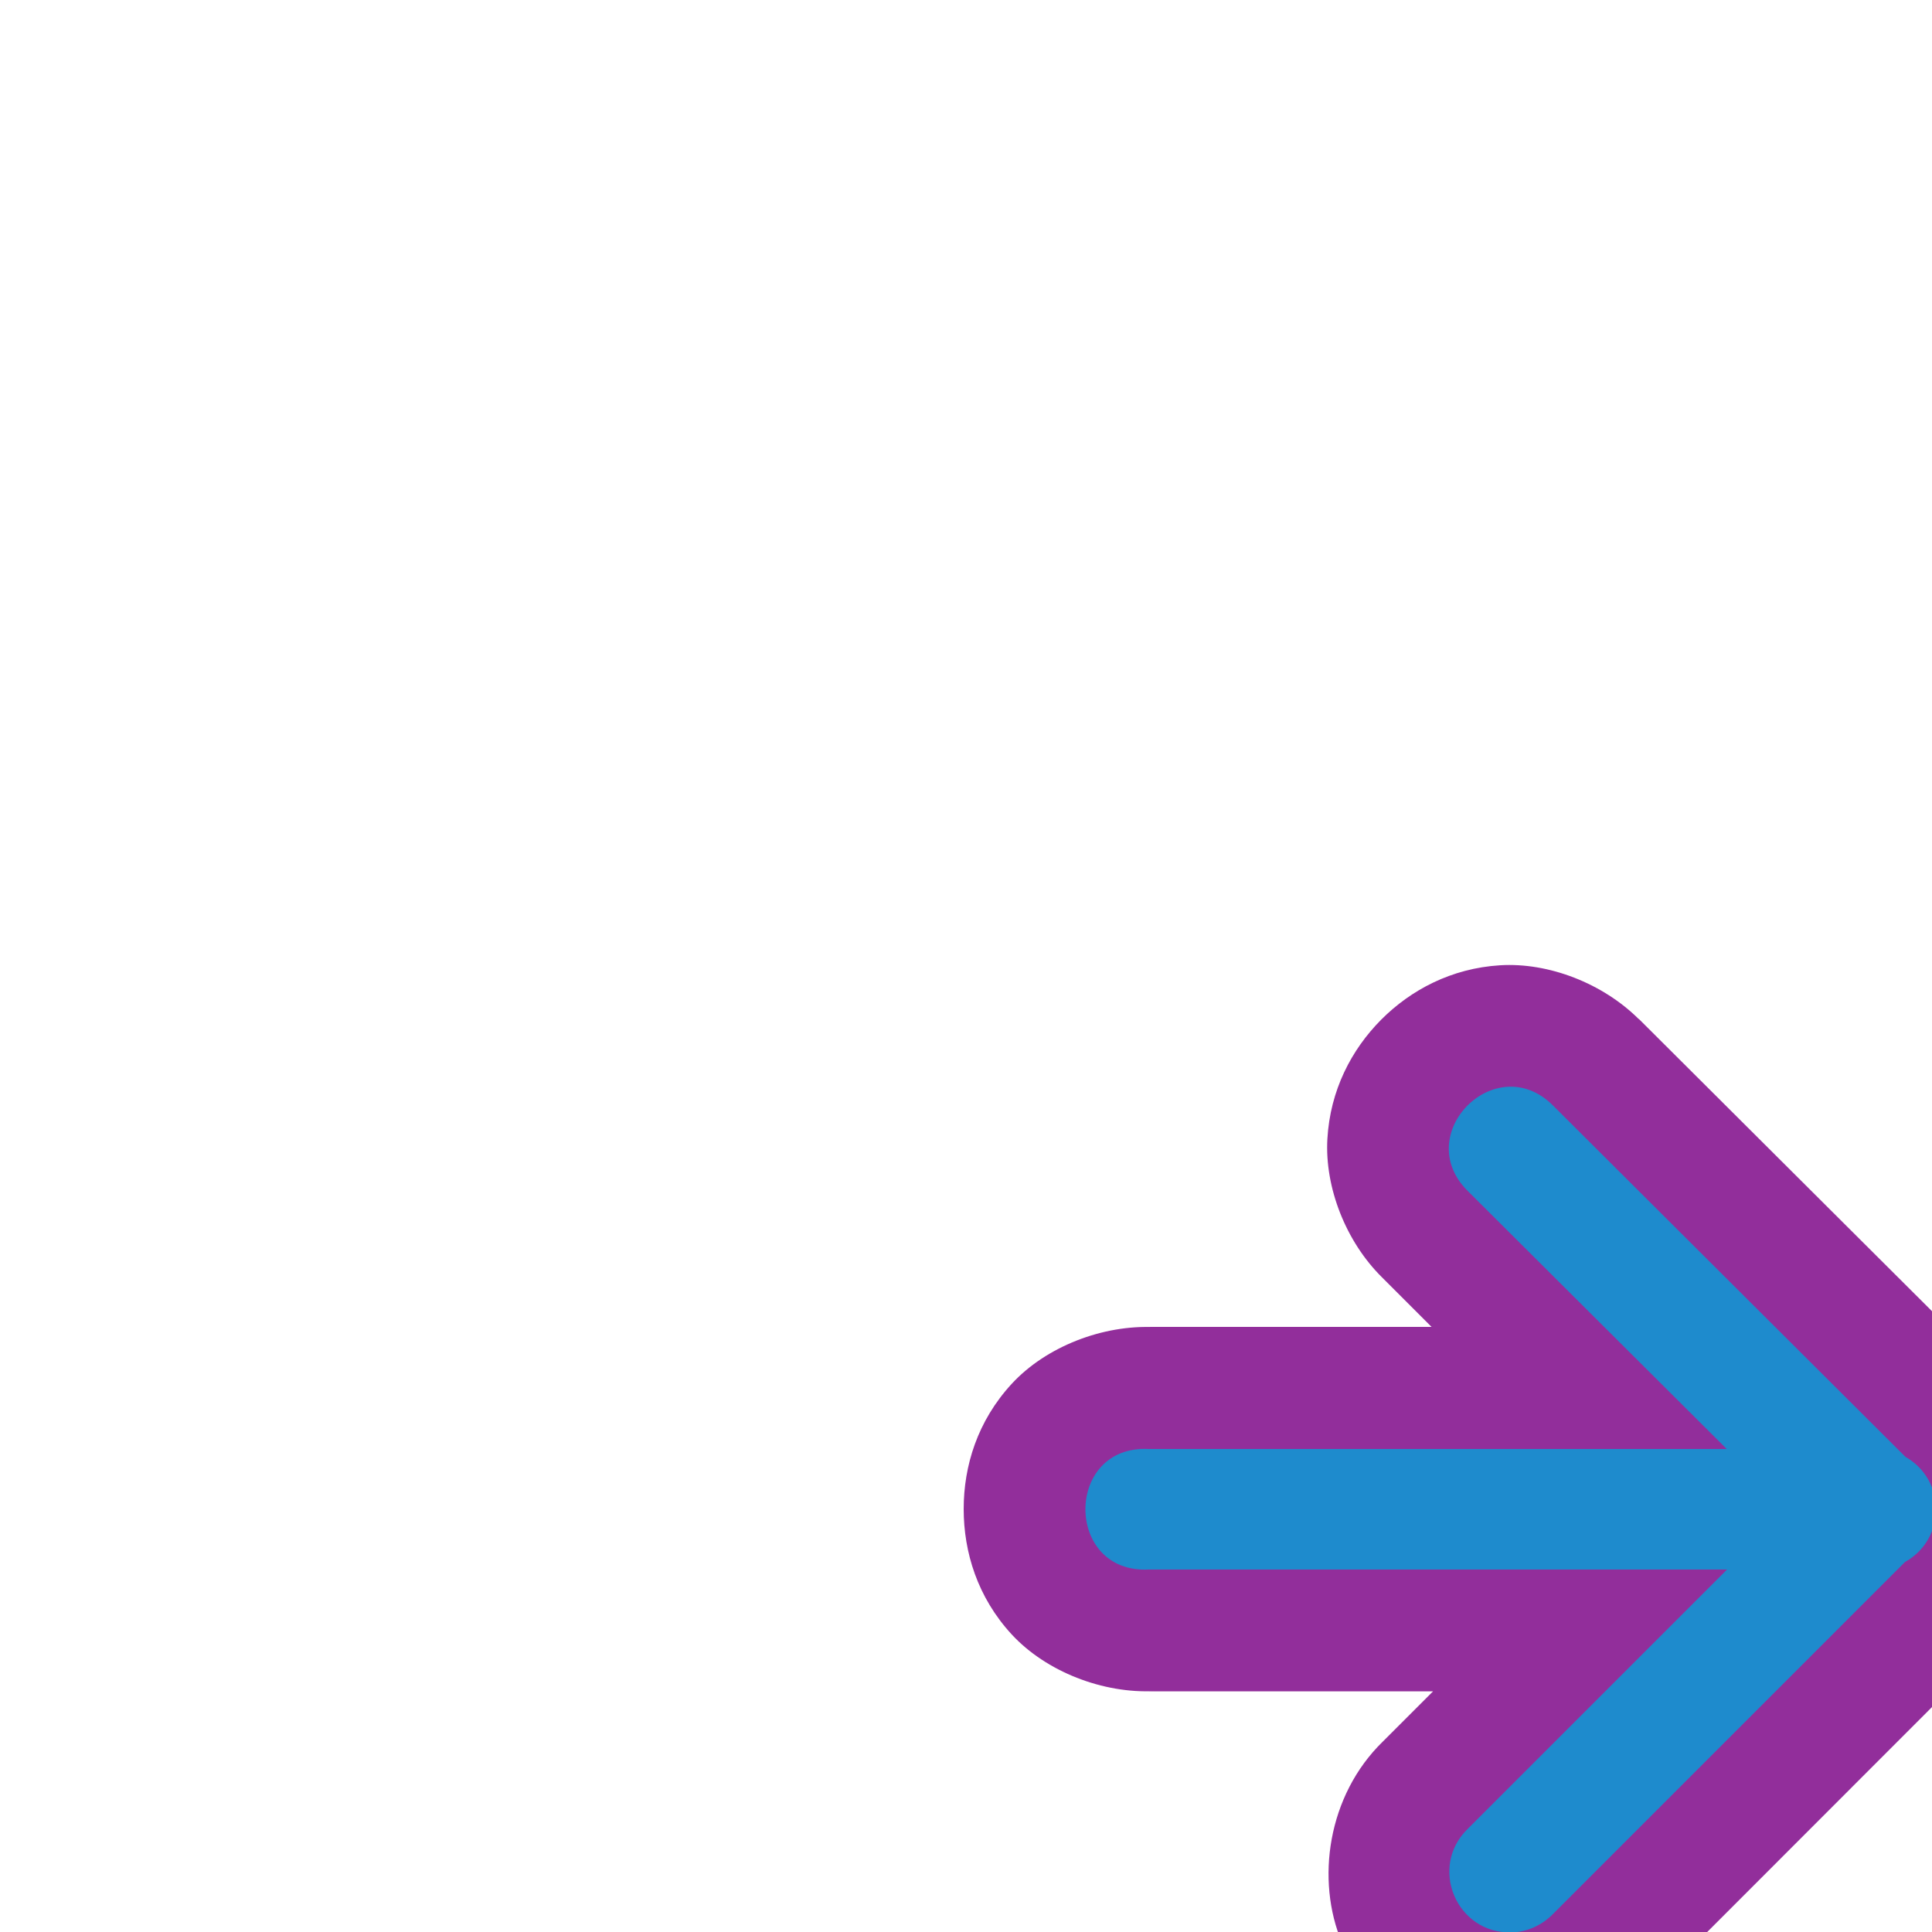
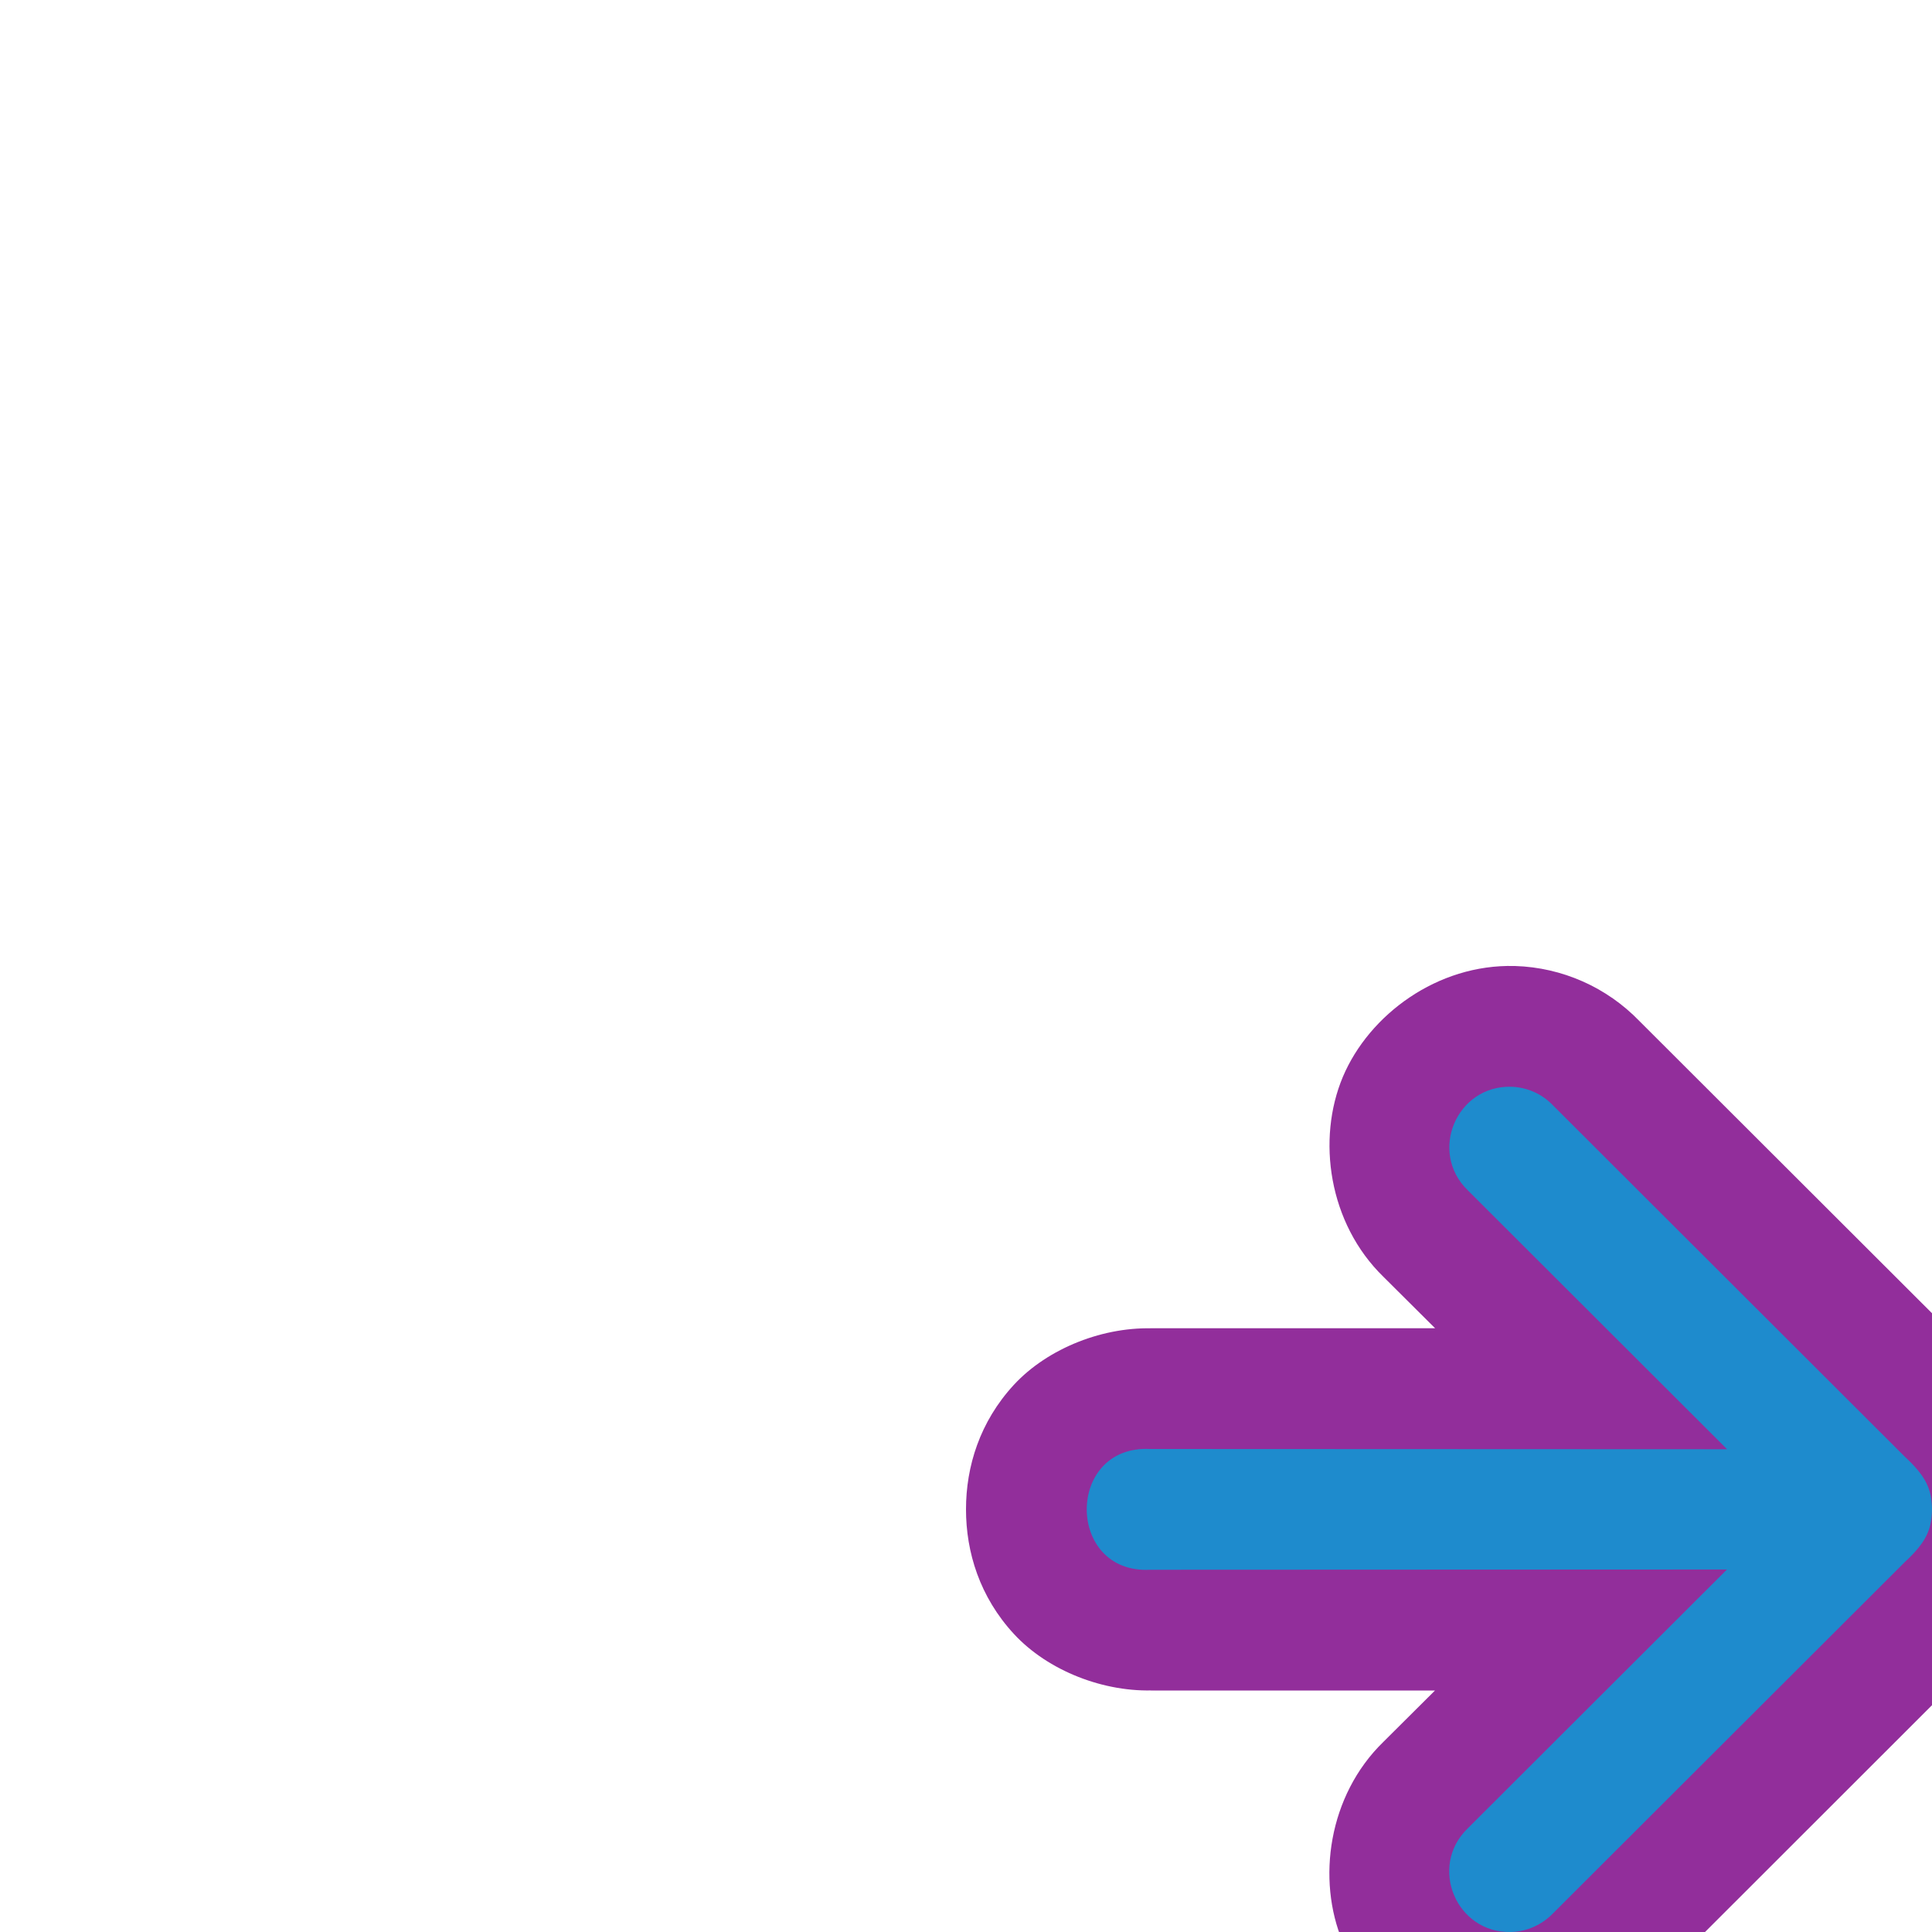
<svg xmlns="http://www.w3.org/2000/svg" viewBox="0 0 16 16" version="1.1" id="svg6">
  <defs id="defs10" />
-   <path style="fill:#922e9b;fill-rule:evenodd" id="path824" d="M 12.566,7.994 C 12.163,7.969 11.715,8.144 11.418,8.439 a 1.009,1.009 0 0 0 -0.002,0 L 8.496,11.35 8.711,11.188 c -0.979,0.556 -0.972,2.082 0.012,2.629 L 8.5,13.648 l 2.902,2.904 c 0.001,0.001 0.003,8.73e-4 0.004,0.002 0.272,0.28 0.644,0.445 1.035,0.457 a 1.009,1.009 0 0 0 0.006,0 c 0.64,0.016 1.209,-0.403 1.428,-0.922 0.219,-0.519 0.12,-1.22 -0.338,-1.666 l -0.416,-0.416 h 2.354 l -0.051,-0.002 c 0.431,0.022 0.901,-0.161 1.186,-0.469 0.284,-0.308 0.398,-0.682 0.398,-1.039 0,-0.357 -0.114,-0.729 -0.398,-1.037 -0.284,-0.308 -0.755,-0.491 -1.186,-0.469 l 0.051,-0.002 h -2.342 l 0.412,-0.412 C 13.842,10.283 14.019,9.835 13.996,9.432 13.973,9.029 13.797,8.693 13.551,8.445 13.305,8.198 12.969,8.019 12.566,7.994 Z" transform="matrix(-1,0,0,1,24.98882,0)" />
-   <path d="m 12.516,16.004 c 0.13,-0.004 0.253,-0.059 0.344,-0.152 l 2.916,-2.916 c 0.341,-0.189 0.343,-0.679 0.004,-0.871 L 12.86,9.154 c -0.473,-0.47 -1.178,0.239 -0.705,0.709 l 2.145,2.137 H 9.514 c -0.7,-0.036 -0.7,1.034 0,0.998 h 4.789 l -2.148,2.148 c -0.326,0.317 -0.093,0.869 0.361,0.857 z" id="path4" style="fill:#1e8bcd;fill-rule:evenodd" />
+   <path style="fill:#922e9b;fill-rule:evenodd" d="M 12.541,8 C 11.905,7.984 11.339,8.402 11.121,8.918 10.904,9.434 11.001,10.13 11.457,10.574 L 11.885,11 H 9.525 l 0.051,0.002 C 9.147,10.98 8.679,11.163 8.396,11.469 8.114,11.775 8,12.145 8,12.5 c 0,0.355 0.114,0.725 0.396,1.031 0.282,0.306 0.75,0.489 1.18,0.467 L 9.525,14 h 2.359 l -0.428,0.426 c -0.456,0.444 -0.553,1.14 -0.336,1.656 0.218,0.516 0.784,0.934 1.42,0.918 a 1,1 0 0 0 0.006,0 c 0.39,-0.012 0.76,-0.176 1.031,-0.457 l 2.877,-2.875 C 16.719,13.423 16.997,12.871 17,12.51 a 1,1 0 0 0 0,-0.02 c -0.003,-0.361 -0.281,-0.916 -0.545,-1.16 L 13.578,8.457 C 13.307,8.176 12.937,8.012 12.547,8 a 1,1 0 0 0 -0.006,0 z" id="path1550" />
+   <path style="fill:#1e8bcd;fill-rule:evenodd" d="m 12.516,9 c -0.454,-0.012 -0.687,0.54 -0.361,0.857 l 2.148,2.145 -4.777,-0.002 C 9.175,11.982 9,12.241 9,12.5 c 0,0.258 0.175,0.518 0.525,0.5 l 4.777,-0.002 -2.148,2.145 c -0.326,0.317 -0.093,0.869 0.361,0.857 0.13,-0.004 0.253,-0.059 0.344,-0.152 l 2.916,-2.912 C 15.949,12.775 15.998,12.669 16,12.5 15.998,12.331 15.949,12.225 15.775,12.064 L 12.859,9.152 c -0.09,-0.094 -0.214,-0.148 -0.344,-0.152 z" id="path4-3" />
</svg>
